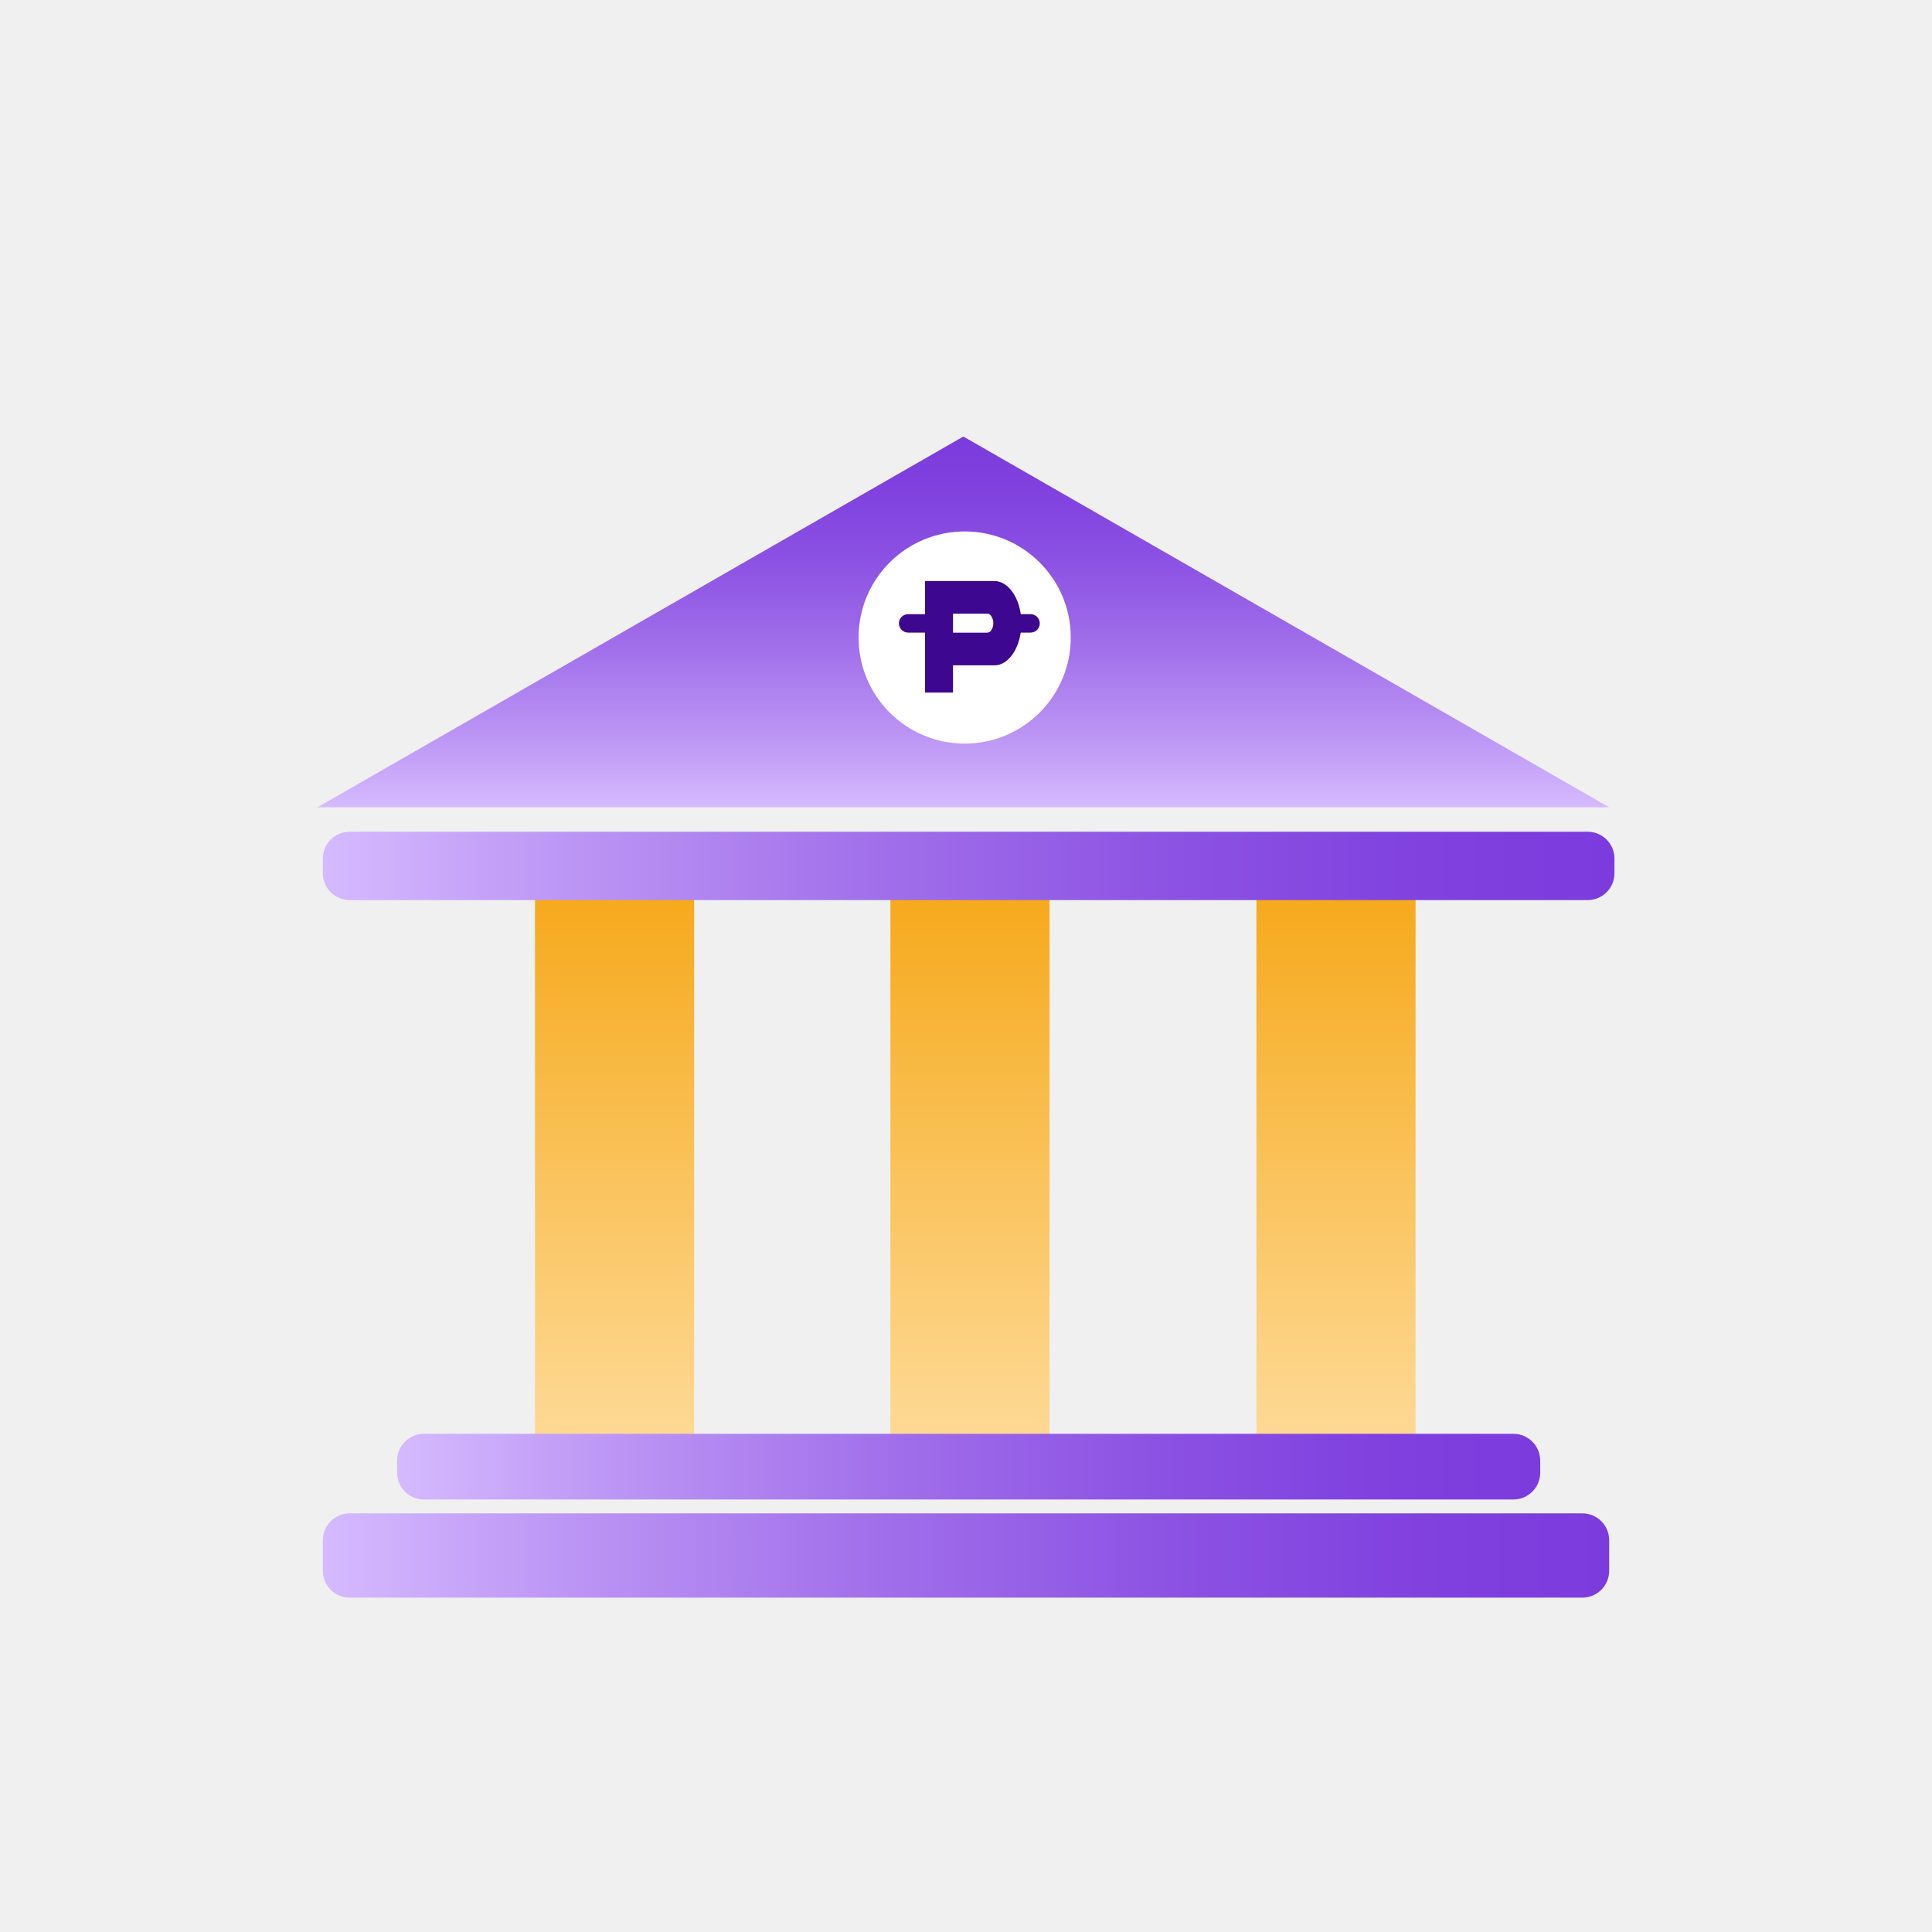
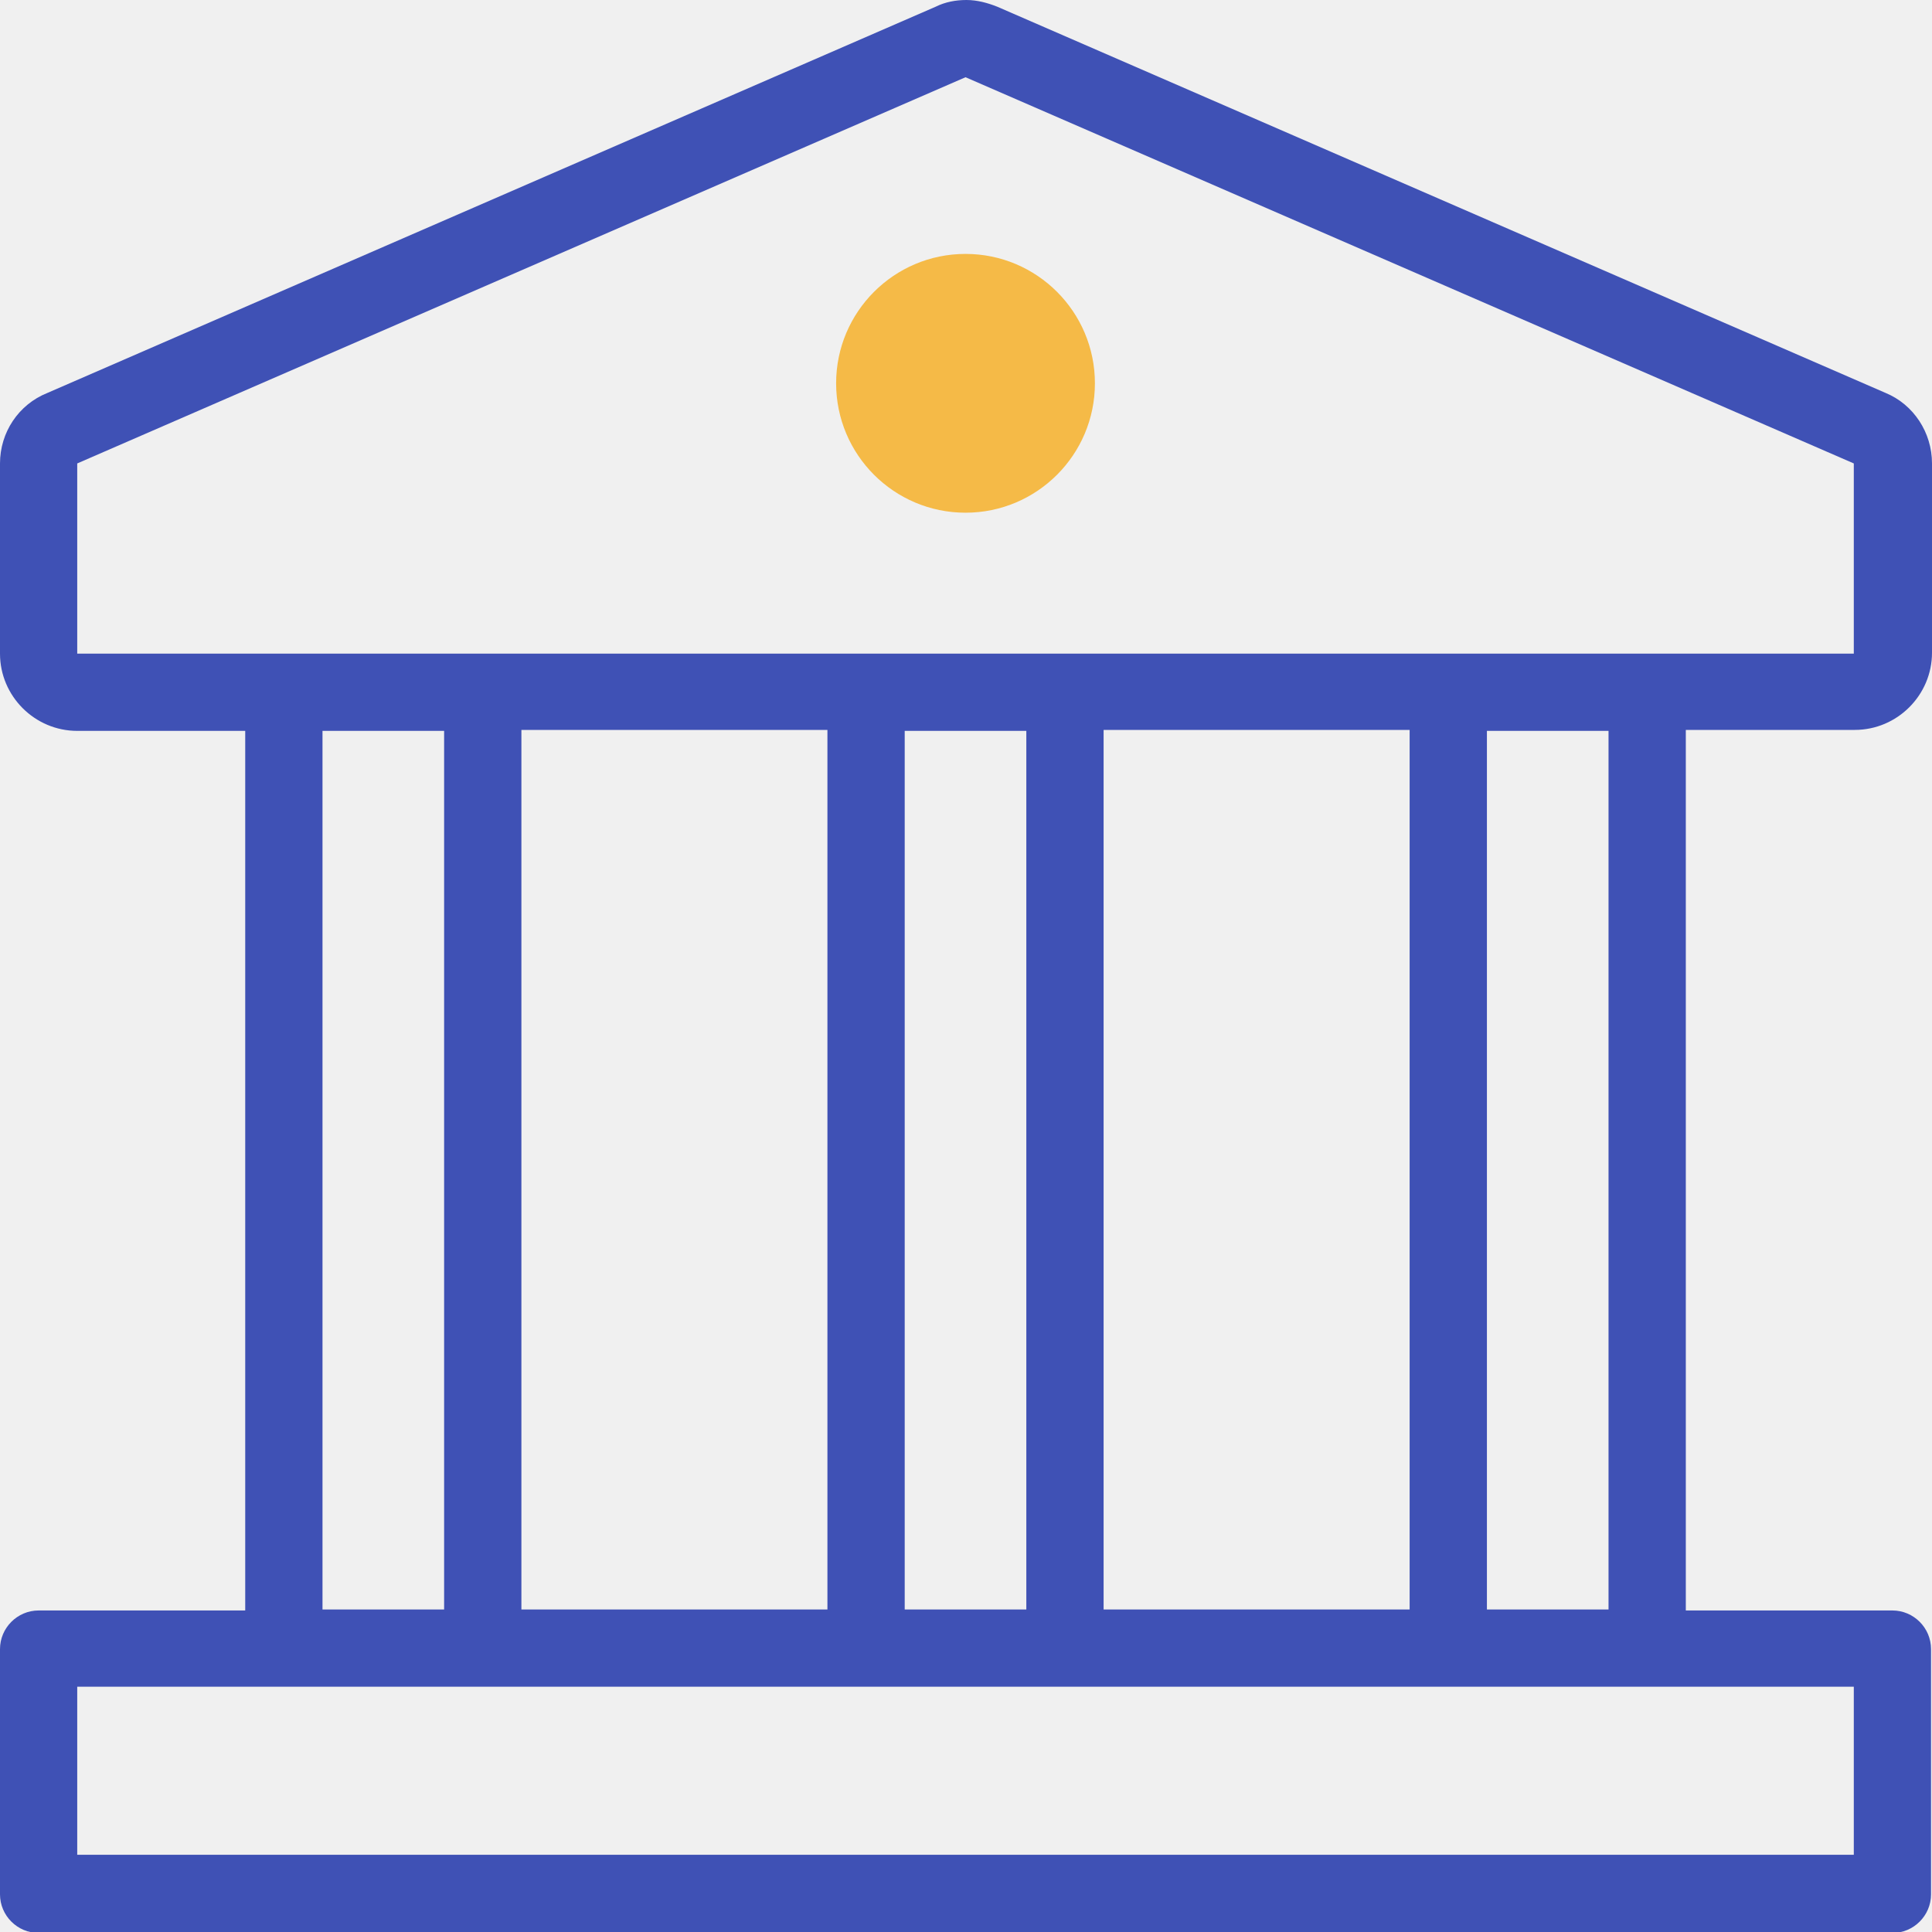
- <svg xmlns="http://www.w3.org/2000/svg" xmlns:xlink="http://www.w3.org/1999/xlink" viewBox="0 0 864 864">
+ <svg xmlns="http://www.w3.org/2000/svg" width="40" height="40" viewBox="0 0 40 40" fill="none">
+   <g clip-path="url(#clip0_3:837)">
+     <path d="M38.401 15.112C39.28 15.112 40 14.393 40 13.513V9.595C40 8.956 39.62 8.376 39.041 8.136L20.65 0.14C20.45 0.06 20.23 0 20.01 0C19.79 0 19.57 0.04 19.37 0.14L0.98 8.136C0.38 8.376 0 8.956 0 9.595V13.533C0 14.413 0.72 15.132 1.599 15.132H5.077V33.343H0.8C0.36 33.343 0 33.703 0 34.143V39.22C0 39.66 0.36 40.02 0.8 40.02H39.18C39.62 40.02 39.98 39.66 39.98 39.22V34.143C39.98 33.703 39.62 33.343 39.18 33.343H34.903V15.112H38.401ZM38.381 34.922V38.401H1.599V34.922H5.877H9.995H17.931H22.049H29.985H34.103H38.381ZM6.677 33.323V15.132H9.195V33.323H6.677ZM10.795 33.323V15.112H17.131V33.323H10.795ZM18.731 33.323V15.132H21.249V33.323H18.731ZM22.849 33.323V15.112H29.185V33.323H22.849ZM30.785 33.323V15.132H33.303V33.323H30.785ZM1.599 13.513V9.595L19.99 1.599L38.381 9.595V13.533H1.599V13.513Z" fill="#3F51B5" />
+     <path d="M19.99 10.615C21.469 10.615 22.669 9.415 22.669 7.936C22.669 6.457 21.469 5.257 19.99 5.257C18.511 5.257 17.311 6.457 17.311 7.936C17.311 9.415 18.511 10.615 19.99 10.615Z" fill="#F5BA47" />
+   </g>
  <defs>
-     <linearGradient id="linear-gradient" x1="274.842" y1="653.979" x2="274.842" y2="390.666" gradientUnits="userSpaceOnUse">
-       <stop offset="0" stop-color="#fedb9a" />
-       <stop offset="0.464" stop-color="#fac45f" />
-       <stop offset="1" stop-color="#f6a717" />
-     </linearGradient>
-     <linearGradient id="linear-gradient-2" x1="433.779" y1="653.979" x2="433.779" y2="390.666" xlink:href="#linear-gradient" />
-     <linearGradient id="linear-gradient-3" x1="597.46" y1="653.979" x2="597.46" y2="390.666" xlink:href="#linear-gradient" />
-     <linearGradient id="linear-gradient-4" x1="177.583" y1="655.893" x2="688.789" y2="655.893" gradientUnits="userSpaceOnUse">
-       <stop offset="0" stop-color="#d5bafe" />
-       <stop offset="0.199" stop-color="#bb94f4" />
-       <stop offset="0.439" stop-color="#a06eea" />
-       <stop offset="0.661" stop-color="#8c52e3" />
-       <stop offset="0.855" stop-color="#8041df" />
-       <stop offset="1" stop-color="#7c3bdd" />
-     </linearGradient>
-     <linearGradient id="linear-gradient-5" x1="144.372" y1="695.628" x2="719.628" y2="695.628" xlink:href="#linear-gradient-4" />
-     <linearGradient id="linear-gradient-6" x1="144.372" y1="387.243" x2="722" y2="387.243" xlink:href="#linear-gradient-4" />
-     <linearGradient id="linear-gradient-7" x1="430.814" y1="361.014" x2="430.814" y2="195.213" xlink:href="#linear-gradient-4" />
+     <clipPath id="clip0_3:837">
+       <rect width="40" height="40" fill="white" />
+     </clipPath>
  </defs>
-   <g id="BANK">
-     <rect x="239.26" y="390.666" width="71.166" height="263.313" rx="12" style="fill: url(#linear-gradient)" />
-     <rect x="398.196" y="390.666" width="71.166" height="263.313" rx="12" style="fill: url(#linear-gradient-2)" />
-     <rect x="561.877" y="390.666" width="71.166" height="263.313" rx="12" style="fill: url(#linear-gradient-3)" />
-     <rect x="177.583" y="641.203" width="511.207" height="29.381" rx="12" style="fill: url(#linear-gradient-4)" />
-     <rect x="144.372" y="676.785" width="575.256" height="37.684" rx="12" style="fill: url(#linear-gradient-5)" />
-     <rect x="144.372" y="371.959" width="577.628" height="30.568" rx="12" style="fill: url(#linear-gradient-6)" />
-     <polygon points="142 361.014 719.628 361.014 430.814 195.213 142 361.014" style="fill: url(#linear-gradient-7)" />
-     <circle cx="431.407" cy="285.103" r="47.444" style="fill: #fff" />
-     <g>
-       <path d="M444.615,259.846c6.621-.111,12.237,8.536,12.141,18.851.096,10.279-5.521,18.999-12.141,18.851H426.188V309.719H413.664V259.846Zm-3.131,23.082a2.277,2.277,0,0,0,1.912-1.225,5.424,5.424,0,0,0,.813-3.006,5.256,5.256,0,0,0-.813-3.005,2.244,2.244,0,0,0-1.912-1.262H426.188v8.498Z" style="fill: #3e0790" />
-       <rect x="402" y="274.656" width="16.486" height="8.243" rx="4.122" style="fill: #3e0790" />
-       <rect x="448.514" y="274.656" width="16.486" height="8.243" rx="4.122" style="fill: #3e0790" />
-     </g>
-   </g>
</svg>
